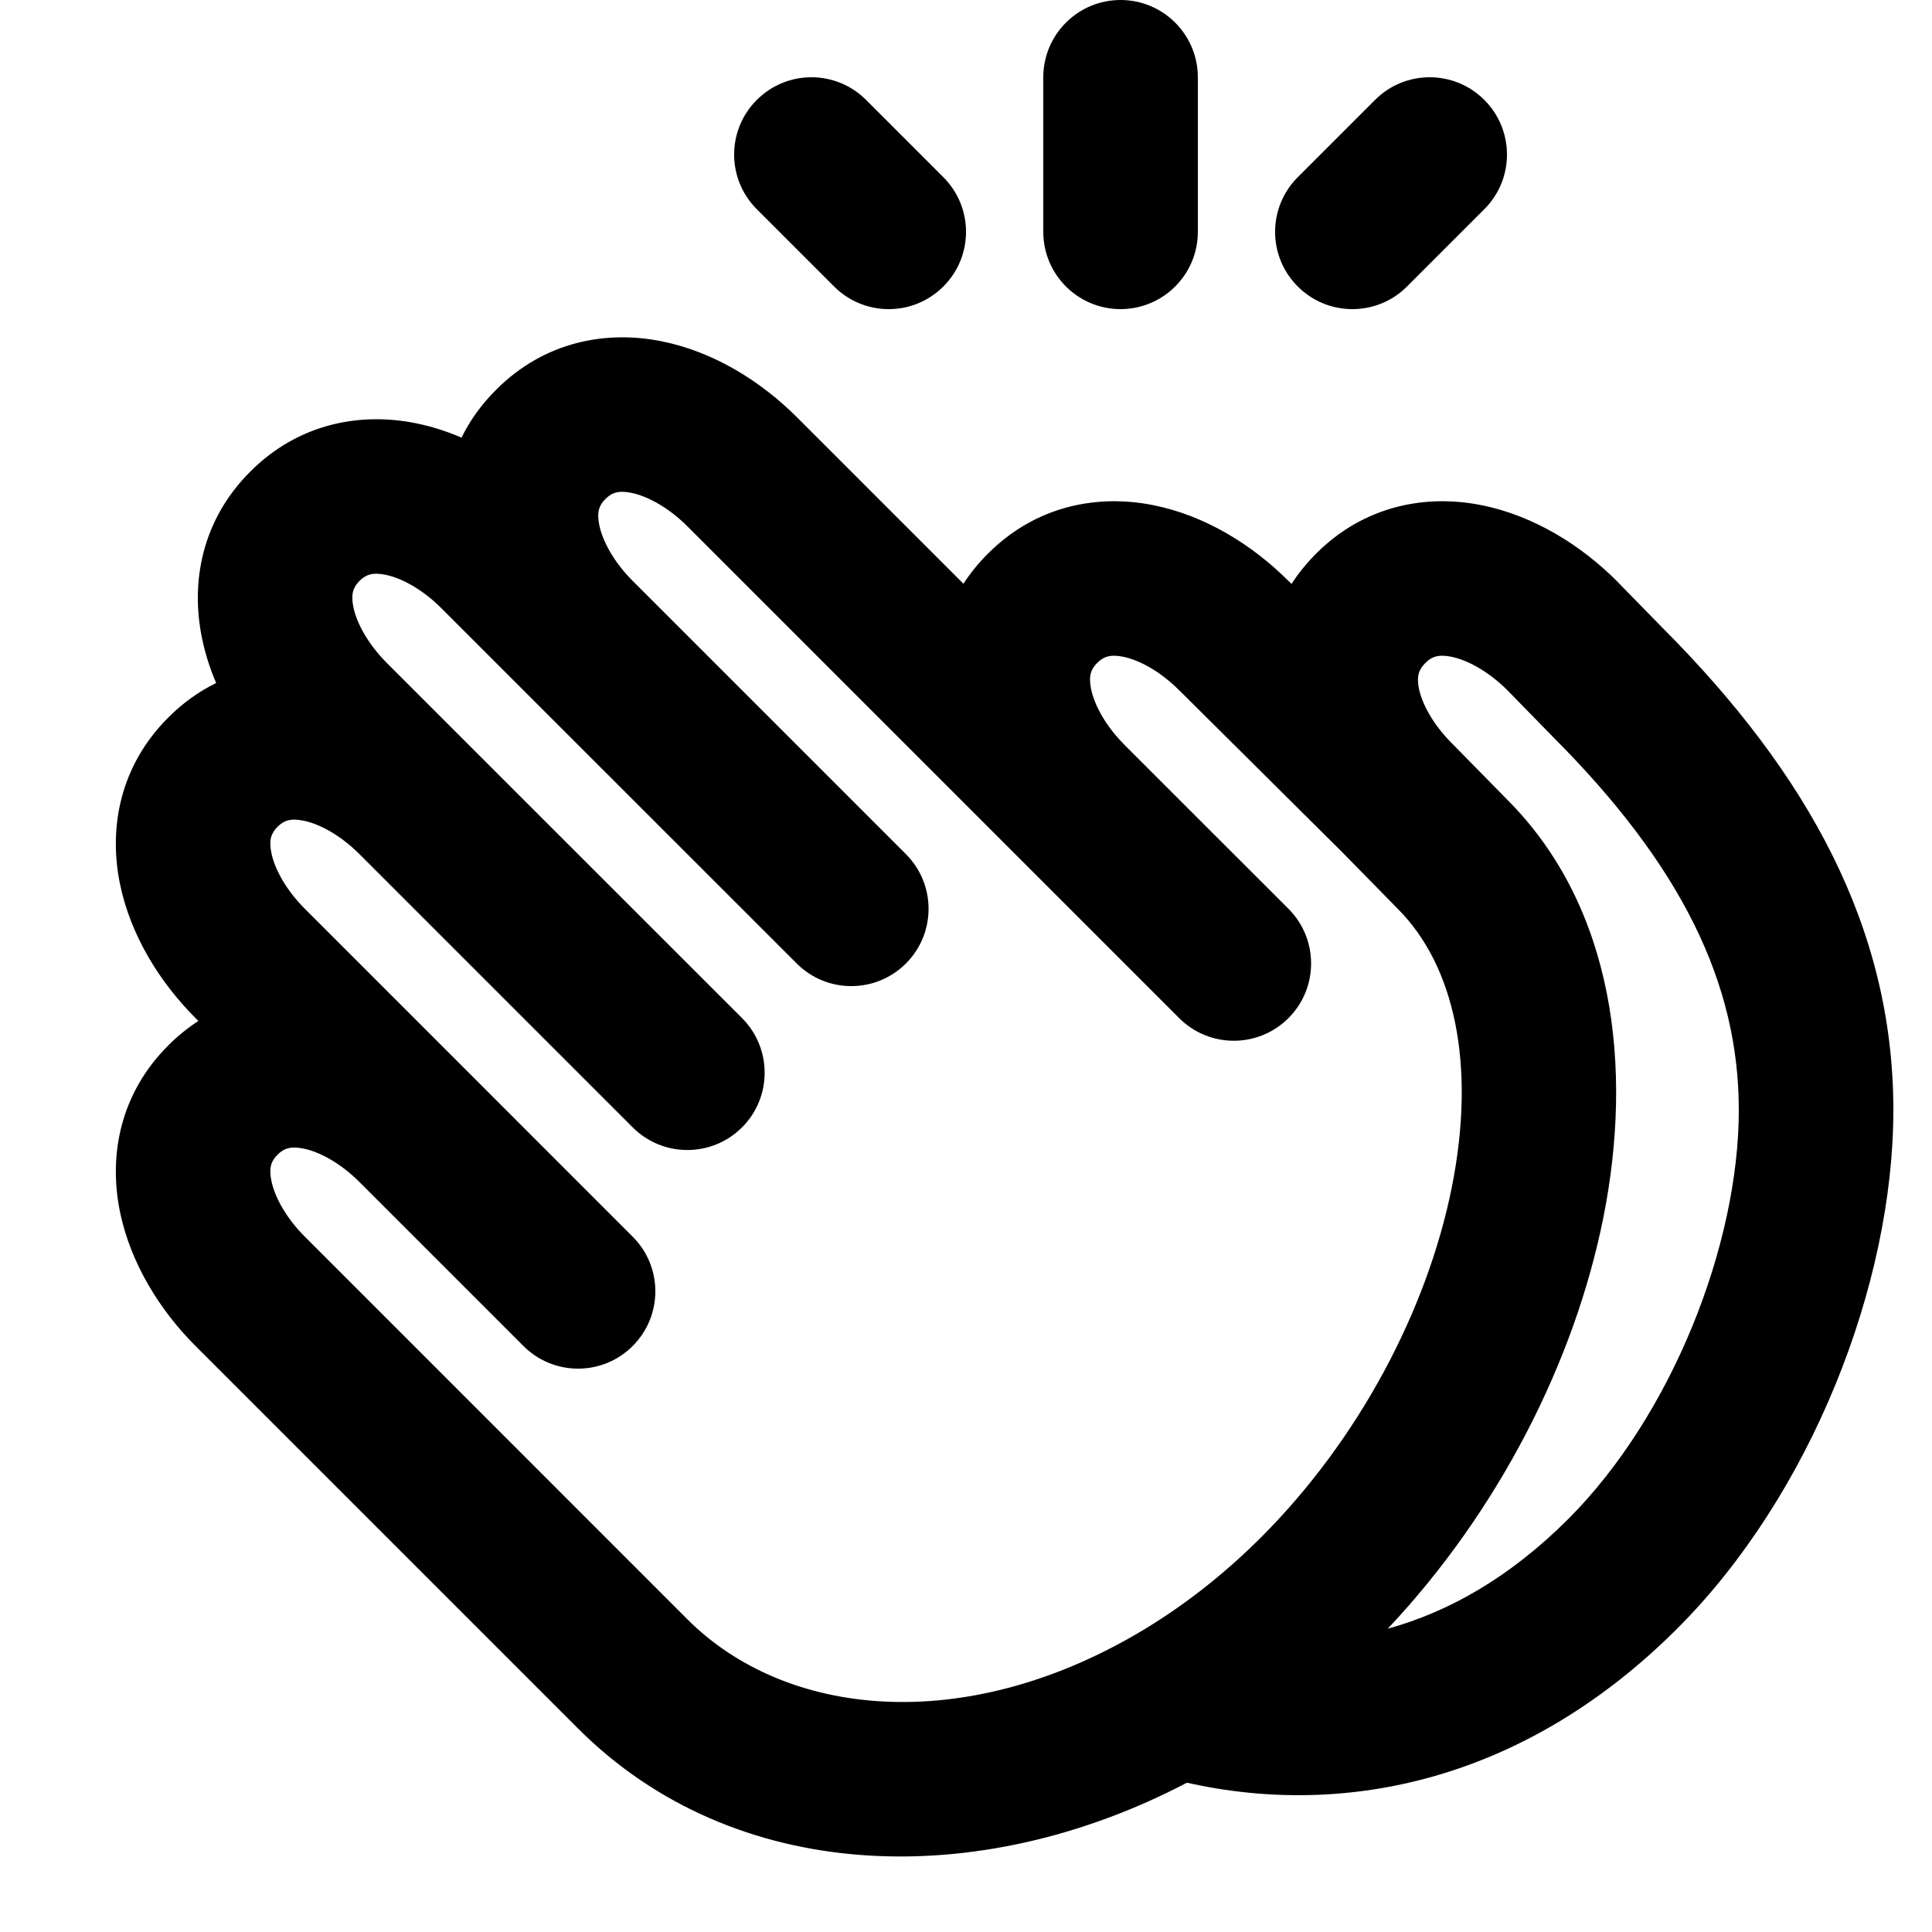
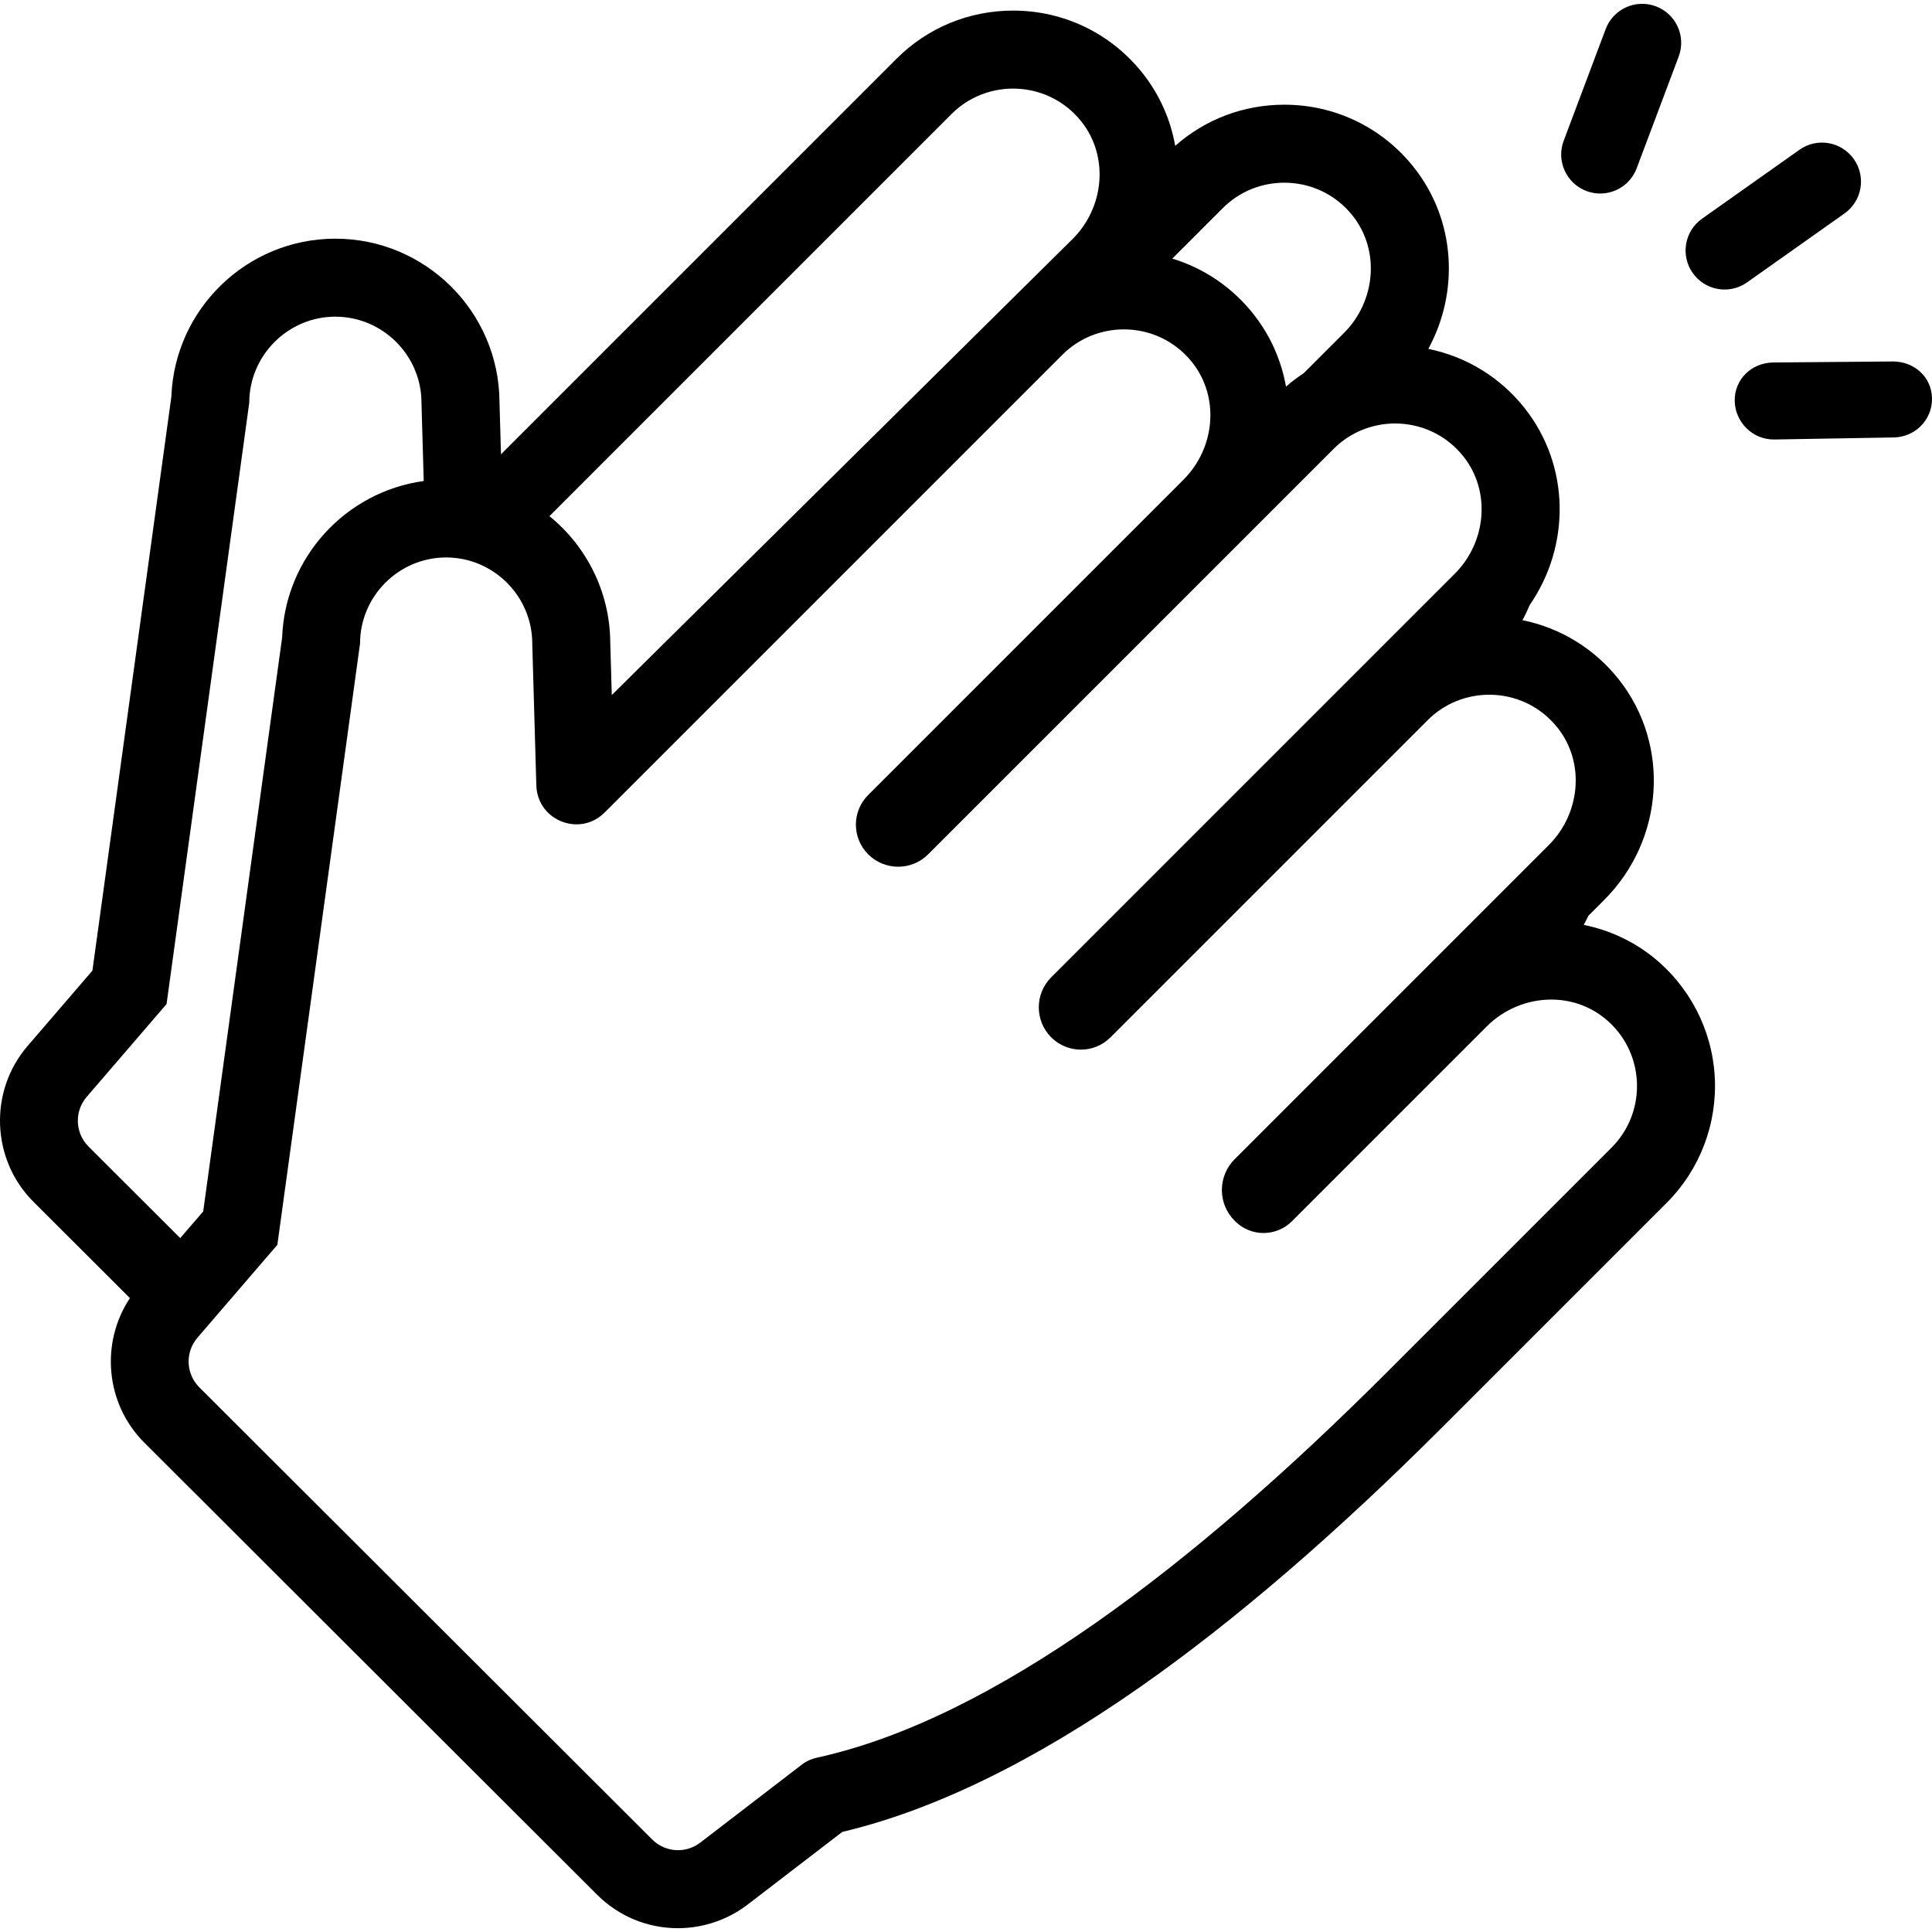
- <svg xmlns="http://www.w3.org/2000/svg" width="800px" height="800px" viewBox="-0.5 0 25 25" fill="none">
-   <path fill-rule="evenodd" clip-rule="evenodd" d="M15 1C15 0.448 14.552 0 14 0C13.448 0 13 0.448 13 1V3C13 3.552 13.448 4 14 4C14.552 4 15 3.552 15 3V1ZM10.707 1.293C10.317 0.902 9.683 0.902 9.293 1.293C8.902 1.683 8.902 2.317 9.293 2.707L10.293 3.707C10.684 4.098 11.317 4.098 11.707 3.707C12.098 3.317 12.098 2.683 11.707 2.293L10.707 1.293ZM18.707 2.707C19.098 2.317 19.098 1.683 18.707 1.293C18.317 0.902 17.683 0.902 17.293 1.293L16.293 2.293C15.902 2.683 15.902 3.317 16.293 3.707C16.683 4.098 17.317 4.098 17.707 3.707L18.707 2.707ZM9.809 5.396C9.35 4.938 8.739 4.551 8.06 4.416C7.347 4.273 6.547 4.415 5.92 5.043C5.726 5.236 5.579 5.445 5.472 5.663C5.282 5.581 5.083 5.517 4.878 5.476C4.165 5.333 3.365 5.475 2.738 6.103C2.11 6.731 1.968 7.53 2.111 8.244C2.152 8.449 2.215 8.648 2.297 8.838C2.079 8.945 1.87 9.092 1.677 9.285C1.049 9.913 0.907 10.712 1.05 11.426C1.186 12.104 1.572 12.716 2.03 13.174L2.067 13.211C1.932 13.299 1.801 13.404 1.677 13.528C1.049 14.156 0.907 14.955 1.05 15.668C1.186 16.347 1.572 16.959 2.03 17.417L6.98 22.367C8.998 24.385 12.157 24.484 14.859 23.068C16.944 23.537 19.258 23.02 21.206 21.071C22.932 19.345 24 16.624 24 14.364C24 12.01 22.895 10.012 21.014 8.125L20.428 7.526L20.428 7.526L20.42 7.517C19.961 7.059 19.35 6.673 18.671 6.537C17.958 6.394 17.158 6.536 16.53 7.164C16.406 7.289 16.3 7.42 16.212 7.556L16.173 7.517L16.171 7.516C15.713 7.058 15.102 6.672 14.424 6.537C13.711 6.394 12.911 6.536 12.284 7.164C12.159 7.288 12.054 7.419 11.967 7.554L9.809 5.396ZM11.223 11.053L7.687 7.517C7.439 7.269 7.295 6.996 7.254 6.791C7.22 6.621 7.255 6.536 7.334 6.457C7.413 6.378 7.498 6.343 7.668 6.377C7.873 6.418 8.146 6.562 8.394 6.81L12.636 11.052L12.637 11.053L14.758 13.174C15.149 13.565 15.782 13.565 16.173 13.174C16.563 12.784 16.563 12.151 16.173 11.76L14.051 9.639L14.051 9.638C13.802 9.39 13.659 9.117 13.618 8.912C13.584 8.742 13.618 8.657 13.698 8.578C13.777 8.499 13.862 8.464 14.032 8.498C14.237 8.539 14.51 8.683 14.758 8.932L14.761 8.934L16.872 11.031L17.58 11.753L17.58 11.753L17.587 11.76C18.317 12.491 18.605 13.769 18.286 15.365C17.971 16.935 17.096 18.615 15.819 19.892C15.312 20.399 14.771 20.813 14.218 21.137C11.974 22.45 9.677 22.235 8.394 20.953L3.445 16.003C3.196 15.754 3.052 15.482 3.011 15.276C2.977 15.106 3.012 15.021 3.091 14.942C3.17 14.863 3.255 14.828 3.425 14.862C3.631 14.903 3.903 15.047 4.152 15.296L6.273 17.417C6.664 17.808 7.297 17.808 7.687 17.417C8.078 17.026 8.078 16.393 7.687 16.003L5.566 13.881L3.445 11.76C3.196 11.511 3.052 11.239 3.011 11.034C2.977 10.863 3.012 10.779 3.091 10.699C3.17 10.62 3.255 10.585 3.425 10.619C3.631 10.66 3.903 10.804 4.152 11.053L7.687 14.588C8.078 14.979 8.711 14.979 9.102 14.588C9.492 14.198 9.492 13.565 9.102 13.174L5.566 9.639L4.505 8.578C4.257 8.329 4.113 8.057 4.072 7.852C4.038 7.681 4.073 7.597 4.152 7.517C4.231 7.438 4.316 7.403 4.486 7.437C4.691 7.478 4.964 7.622 5.212 7.871L6.273 8.932L9.809 12.467C10.199 12.858 10.832 12.858 11.223 12.467C11.613 12.077 11.613 11.444 11.223 11.053ZM19.792 19.657C19.04 20.409 18.246 20.859 17.458 21.075C18.888 19.556 19.873 17.625 20.247 15.757C20.634 13.819 20.392 11.74 19.005 10.349L18.295 9.626L18.295 9.626L18.288 9.619C18.038 9.369 17.899 9.102 17.86 8.906C17.829 8.747 17.86 8.663 17.945 8.578C18.024 8.499 18.109 8.464 18.279 8.498C18.483 8.539 18.754 8.682 19.002 8.928L19.587 9.527L19.587 9.527L19.594 9.534C21.256 11.199 22 12.72 22 14.364C22 16.105 21.135 18.314 19.792 19.657Z" fill="#000000" />
+ <svg xmlns="http://www.w3.org/2000/svg" fill="#000000" height="800px" width="800px" version="1.1" id="Capa_1" viewBox="0 0 297.221 297.221" xml:space="preserve">
+   <g>
+     <path d="M283.762,32.835c2.705-1.913,3.346-5.658,1.432-8.363c-1.914-2.705-5.657-3.347-8.363-1.432l-14.984,10.602   c-2.705,1.913-3.346,5.658-1.432,8.363c1.169,1.652,3.022,2.535,4.902,2.535c1.198,0,2.408-0.358,3.461-1.104L283.762,32.835z" />
+     <path d="M244.064,29.387c0.695,0.262,1.409,0.386,2.11,0.386c2.428,0,4.713-1.484,5.617-3.891l6.46-17.182   c1.166-3.101-0.403-6.561-3.505-7.727c-3.101-1.167-6.562,0.404-7.728,3.505l-6.46,17.182   C239.393,24.761,240.962,28.221,244.064,29.387z" />
+     <path d="M291.223,55.611c-0.041,0-0.082,0-0.124,0l-18.351,0.154c-3.313,0.067-5.944,2.605-5.877,5.918   c0.066,3.271,2.739,5.928,5.997,5.928c0.041,0,0.082,0,0.124,0l18.351-0.313c3.313-0.068,5.944-2.732,5.877-6.045   C297.154,57.982,294.481,55.611,291.223,55.611z" />
+     <path d="M254.2,147.154c-3.073-2.433-6.711-4.089-10.557-4.867c0.254-0.46,0.491-0.928,0.715-1.403l2.408-2.408   c9.274-9.275,10.248-23.874,2.264-33.961c-3.769-4.761-9.001-7.925-14.812-9.106c0.415-0.764,0.783-1.545,1.117-2.338   c6.316-9.149,6.213-21.445-0.782-30.283c-3.77-4.764-9.004-7.938-14.818-9.117c4.8-8.826,4.187-19.826-2.225-27.925   c-4.848-6.125-12.109-9.639-19.923-9.639c-6.257,0-12.16,2.236-16.792,6.33c-0.701-3.979-2.363-7.822-5.012-11.169   c-4.849-6.125-12.11-9.638-19.924-9.639l0,0c-6.79,0-13.164,2.635-17.947,7.418l-60.84,60.84l-0.232-8.12   c-0.107-13.83-11.392-25.049-25.247-25.049c-13.604,0-24.729,10.815-25.229,24.298l-12.146,88.306l-9.983,11.604   c-5.983,6.957-5.582,17.481,0.915,23.962L19.987,199.7c-4.574,6.881-3.773,16.266,2.206,22.23l69.667,69.557   c3.329,3.321,7.748,5.148,12.446,5.148c3.857,0,7.668-1.295,10.729-3.645l14.544-11.168c13.991-3.305,29.416-10.813,45.874-22.33   c14.371-10.058,29.962-23.46,46.337-39.836l34.631-34.631c5.107-5.107,7.795-12.188,7.375-19.427   C263.376,158.371,259.879,151.649,254.2,147.154z M188.124,32.009c2.603-2.602,6.032-3.903,9.462-3.903   c3.915,0,7.831,1.695,10.515,5.086c4.256,5.377,3.51,13.18-1.339,18.028l-6.177,6.176c-0.952,0.635-1.879,1.314-2.747,2.083   c-0.701-3.98-2.364-7.823-5.013-11.169c-3.257-4.114-7.604-7.043-12.475-8.527L188.124,32.009z M146.397,17.532   c2.602-2.602,6.032-3.903,9.462-3.903c3.916,0.001,7.831,1.696,10.515,5.087c4.256,5.377,3.51,13.179-1.339,18.027l-70.919,70.186   l-0.233-8.119c-0.061-7.825-3.7-14.812-9.356-19.405L146.397,17.532z M13.624,176.391c-2.082-2.078-2.209-5.41-0.291-7.64   l12.281-14.277c0.006-0.007,0.011-0.017,0.012-0.026l12.72-92.483c0-7.286,5.961-13.247,13.247-13.247   c7.286,0,13.248,5.961,13.248,13.247L65.186,74c-11.988,1.646-21.322,11.733-21.78,24.057l-12.145,88.307l-3.533,4.108   L13.624,176.391z M247.935,176.539l-34.63,34.631c-29.577,29.577-60.494,53.318-87.653,59.237   c-0.825,0.181-1.601,0.528-2.271,1.043l-15.655,12.022c-1.014,0.779-2.219,1.162-3.419,1.162c-1.443,0-2.88-0.555-3.968-1.641   l-69.671-69.56c-2.083-2.077-2.21-5.409-0.291-7.64l12.28-14.276c0.007-0.008,0.011-0.017,0.013-0.026l12.719-92.483   c0-7.286,5.962-13.248,13.248-13.248c7.286,0,13.247,5.962,13.247,13.248l0.626,21.824c0.104,3.626,3.087,5.987,6.191,5.987   c1.514,0,3.058-0.563,4.309-1.813l70.431-70.431c2.603-2.603,6.031-3.903,9.462-3.903c3.915,0,7.831,1.695,10.515,5.086   c4.256,5.377,3.509,13.18-1.34,18.028l-48.518,48.518c-2.519,2.52-2.519,6.603,0,9.121l0,0c1.275,1.275,2.946,1.913,4.617,1.913   s3.343-0.638,4.617-1.913l62.374-62.373c2.602-2.603,6.031-3.903,9.462-3.903c3.915,0.001,7.831,1.696,10.515,5.087   c4.256,5.376,3.509,13.179-1.34,18.027l-62.081,62.081c-2.553,2.554-2.553,6.692,0,9.246c1.258,1.258,2.906,1.887,4.556,1.887   c1.648,0,3.297-0.629,4.555-1.887l48.811-48.81c2.603-2.603,6.032-3.903,9.462-3.903c3.915,0,7.831,1.695,10.515,5.087   c4.256,5.376,3.509,13.179-1.34,18.027l-48.349,48.35c-2.612,2.611-2.612,6.847,0,9.458l0.078,0.079   c1.207,1.207,2.789,1.81,4.37,1.81c1.582,0,3.164-0.603,4.37-1.81l29.974-29.974c2.701-2.701,6.317-4.129,9.921-4.129   c2.867,0,5.726,0.904,8.107,2.789C253.114,161.598,253.508,170.967,247.935,176.539z" />
+   </g>
</svg>
